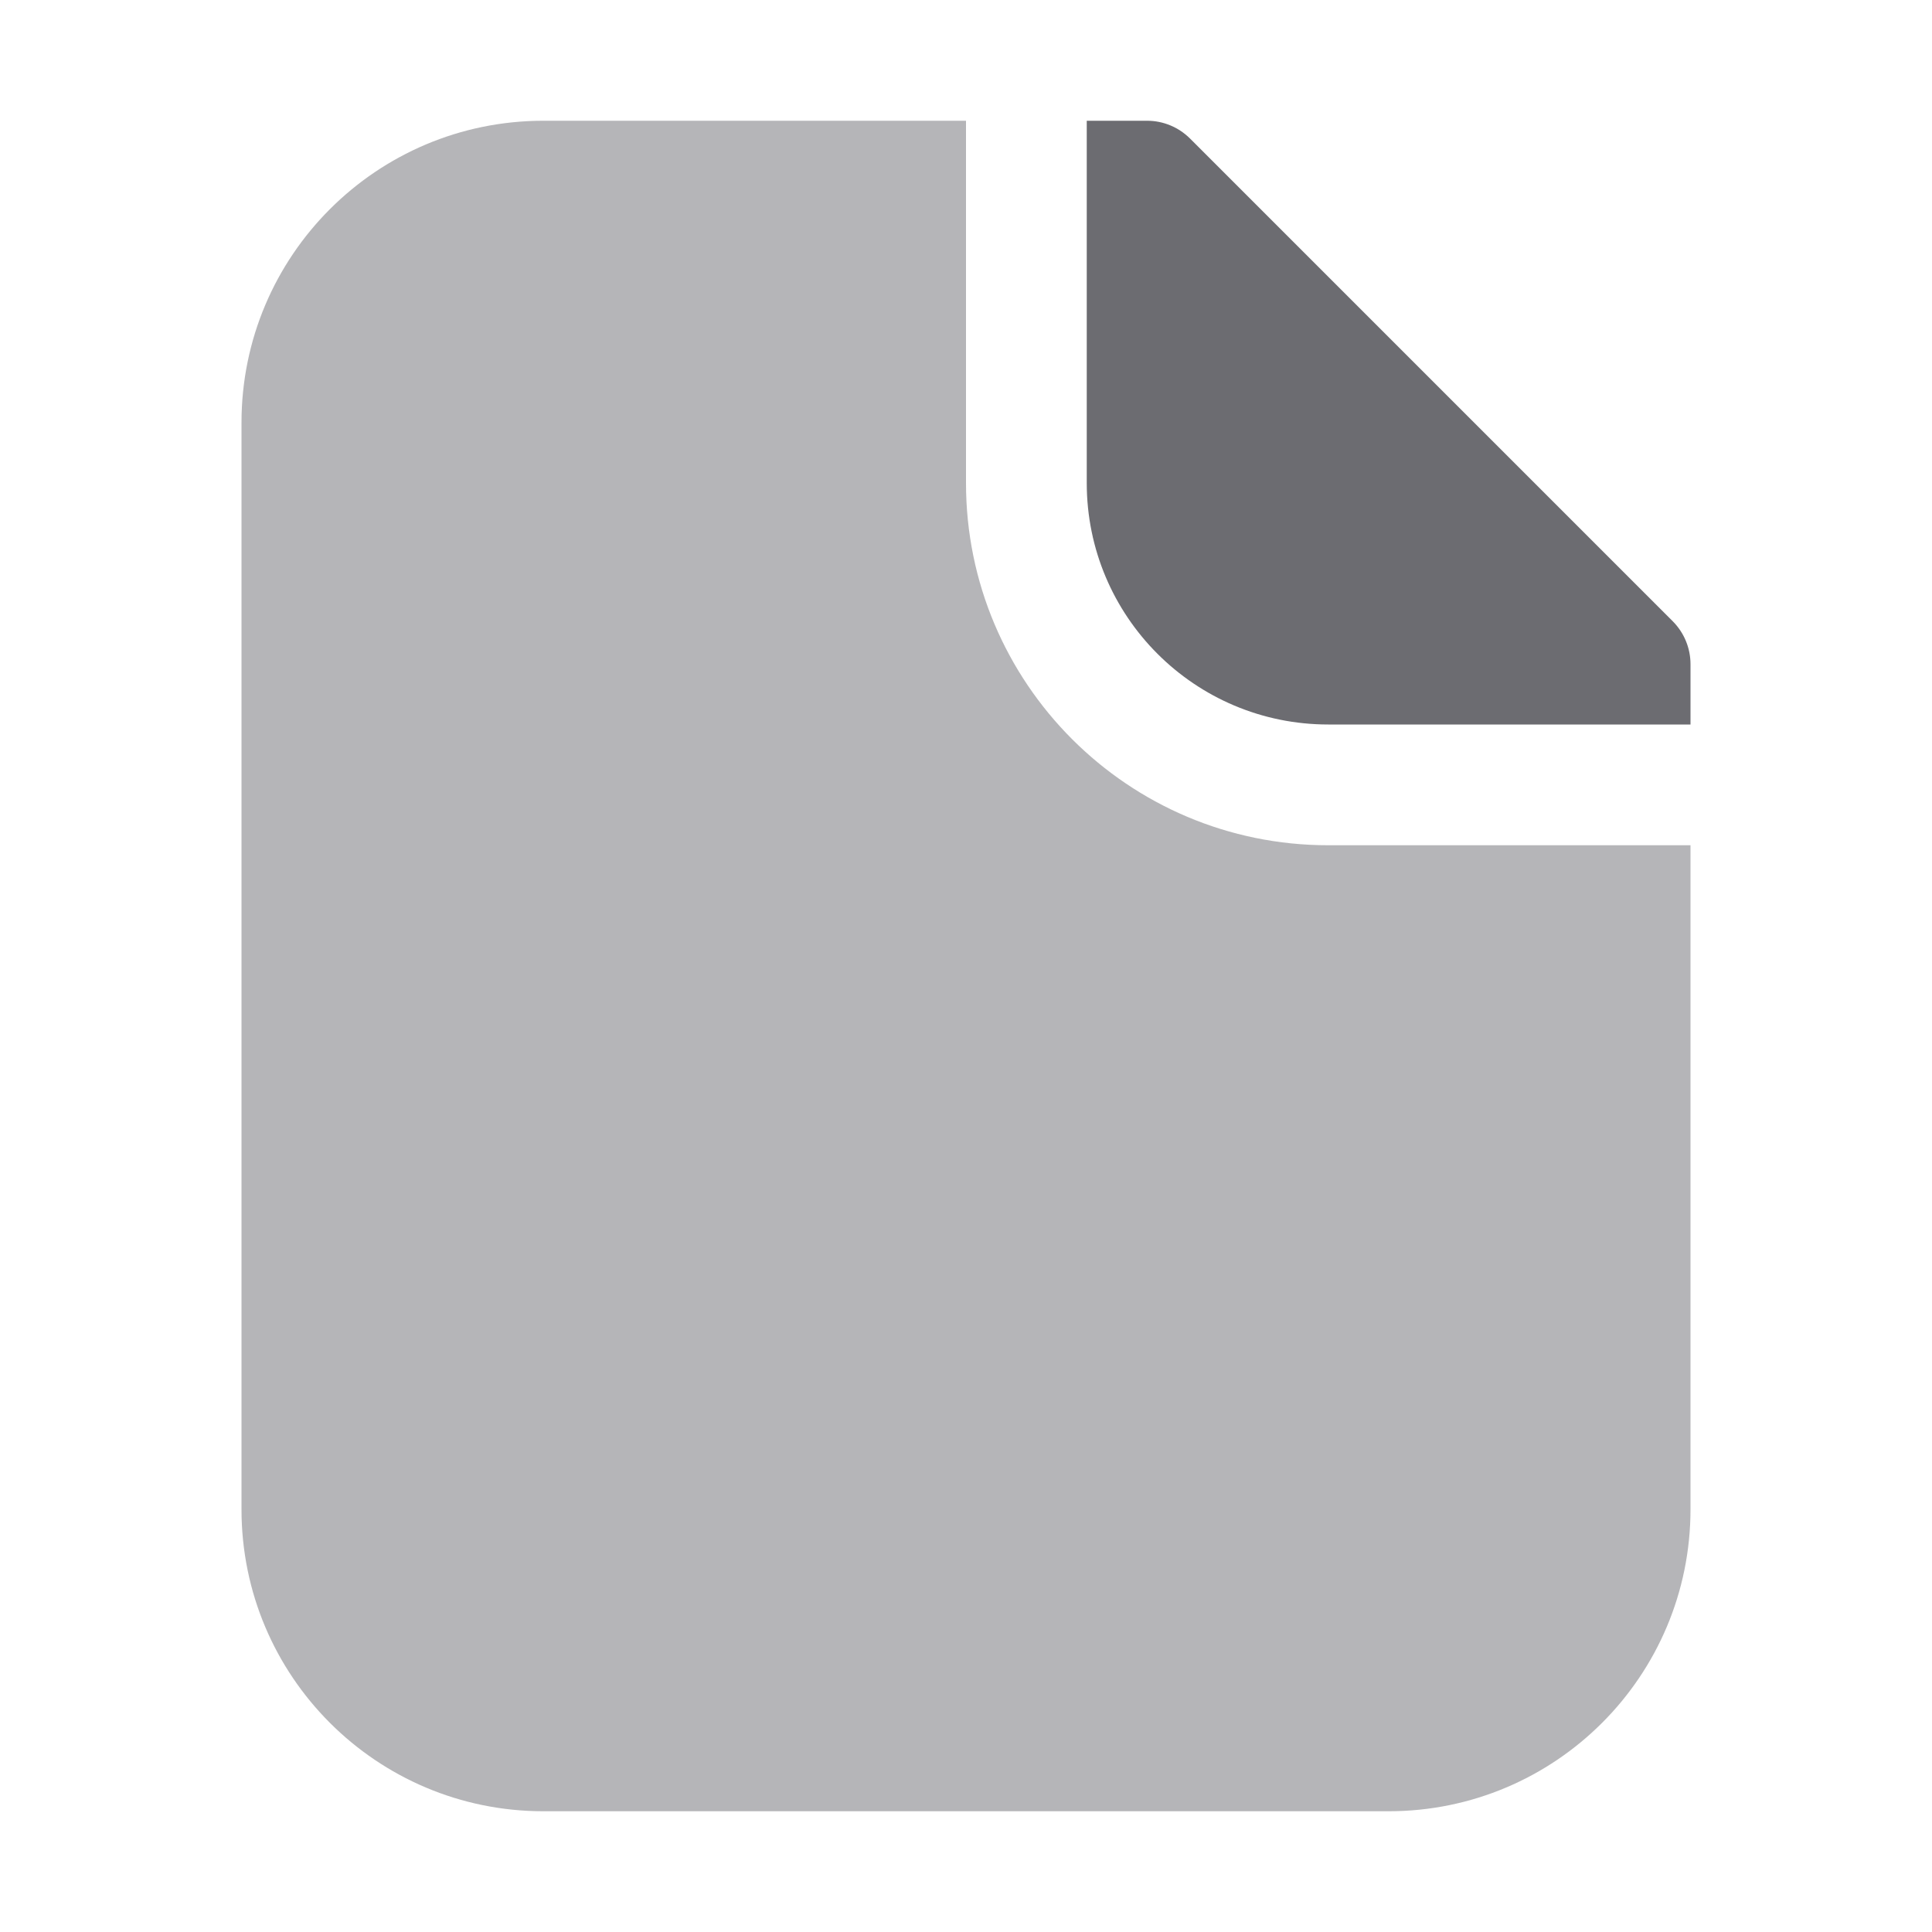
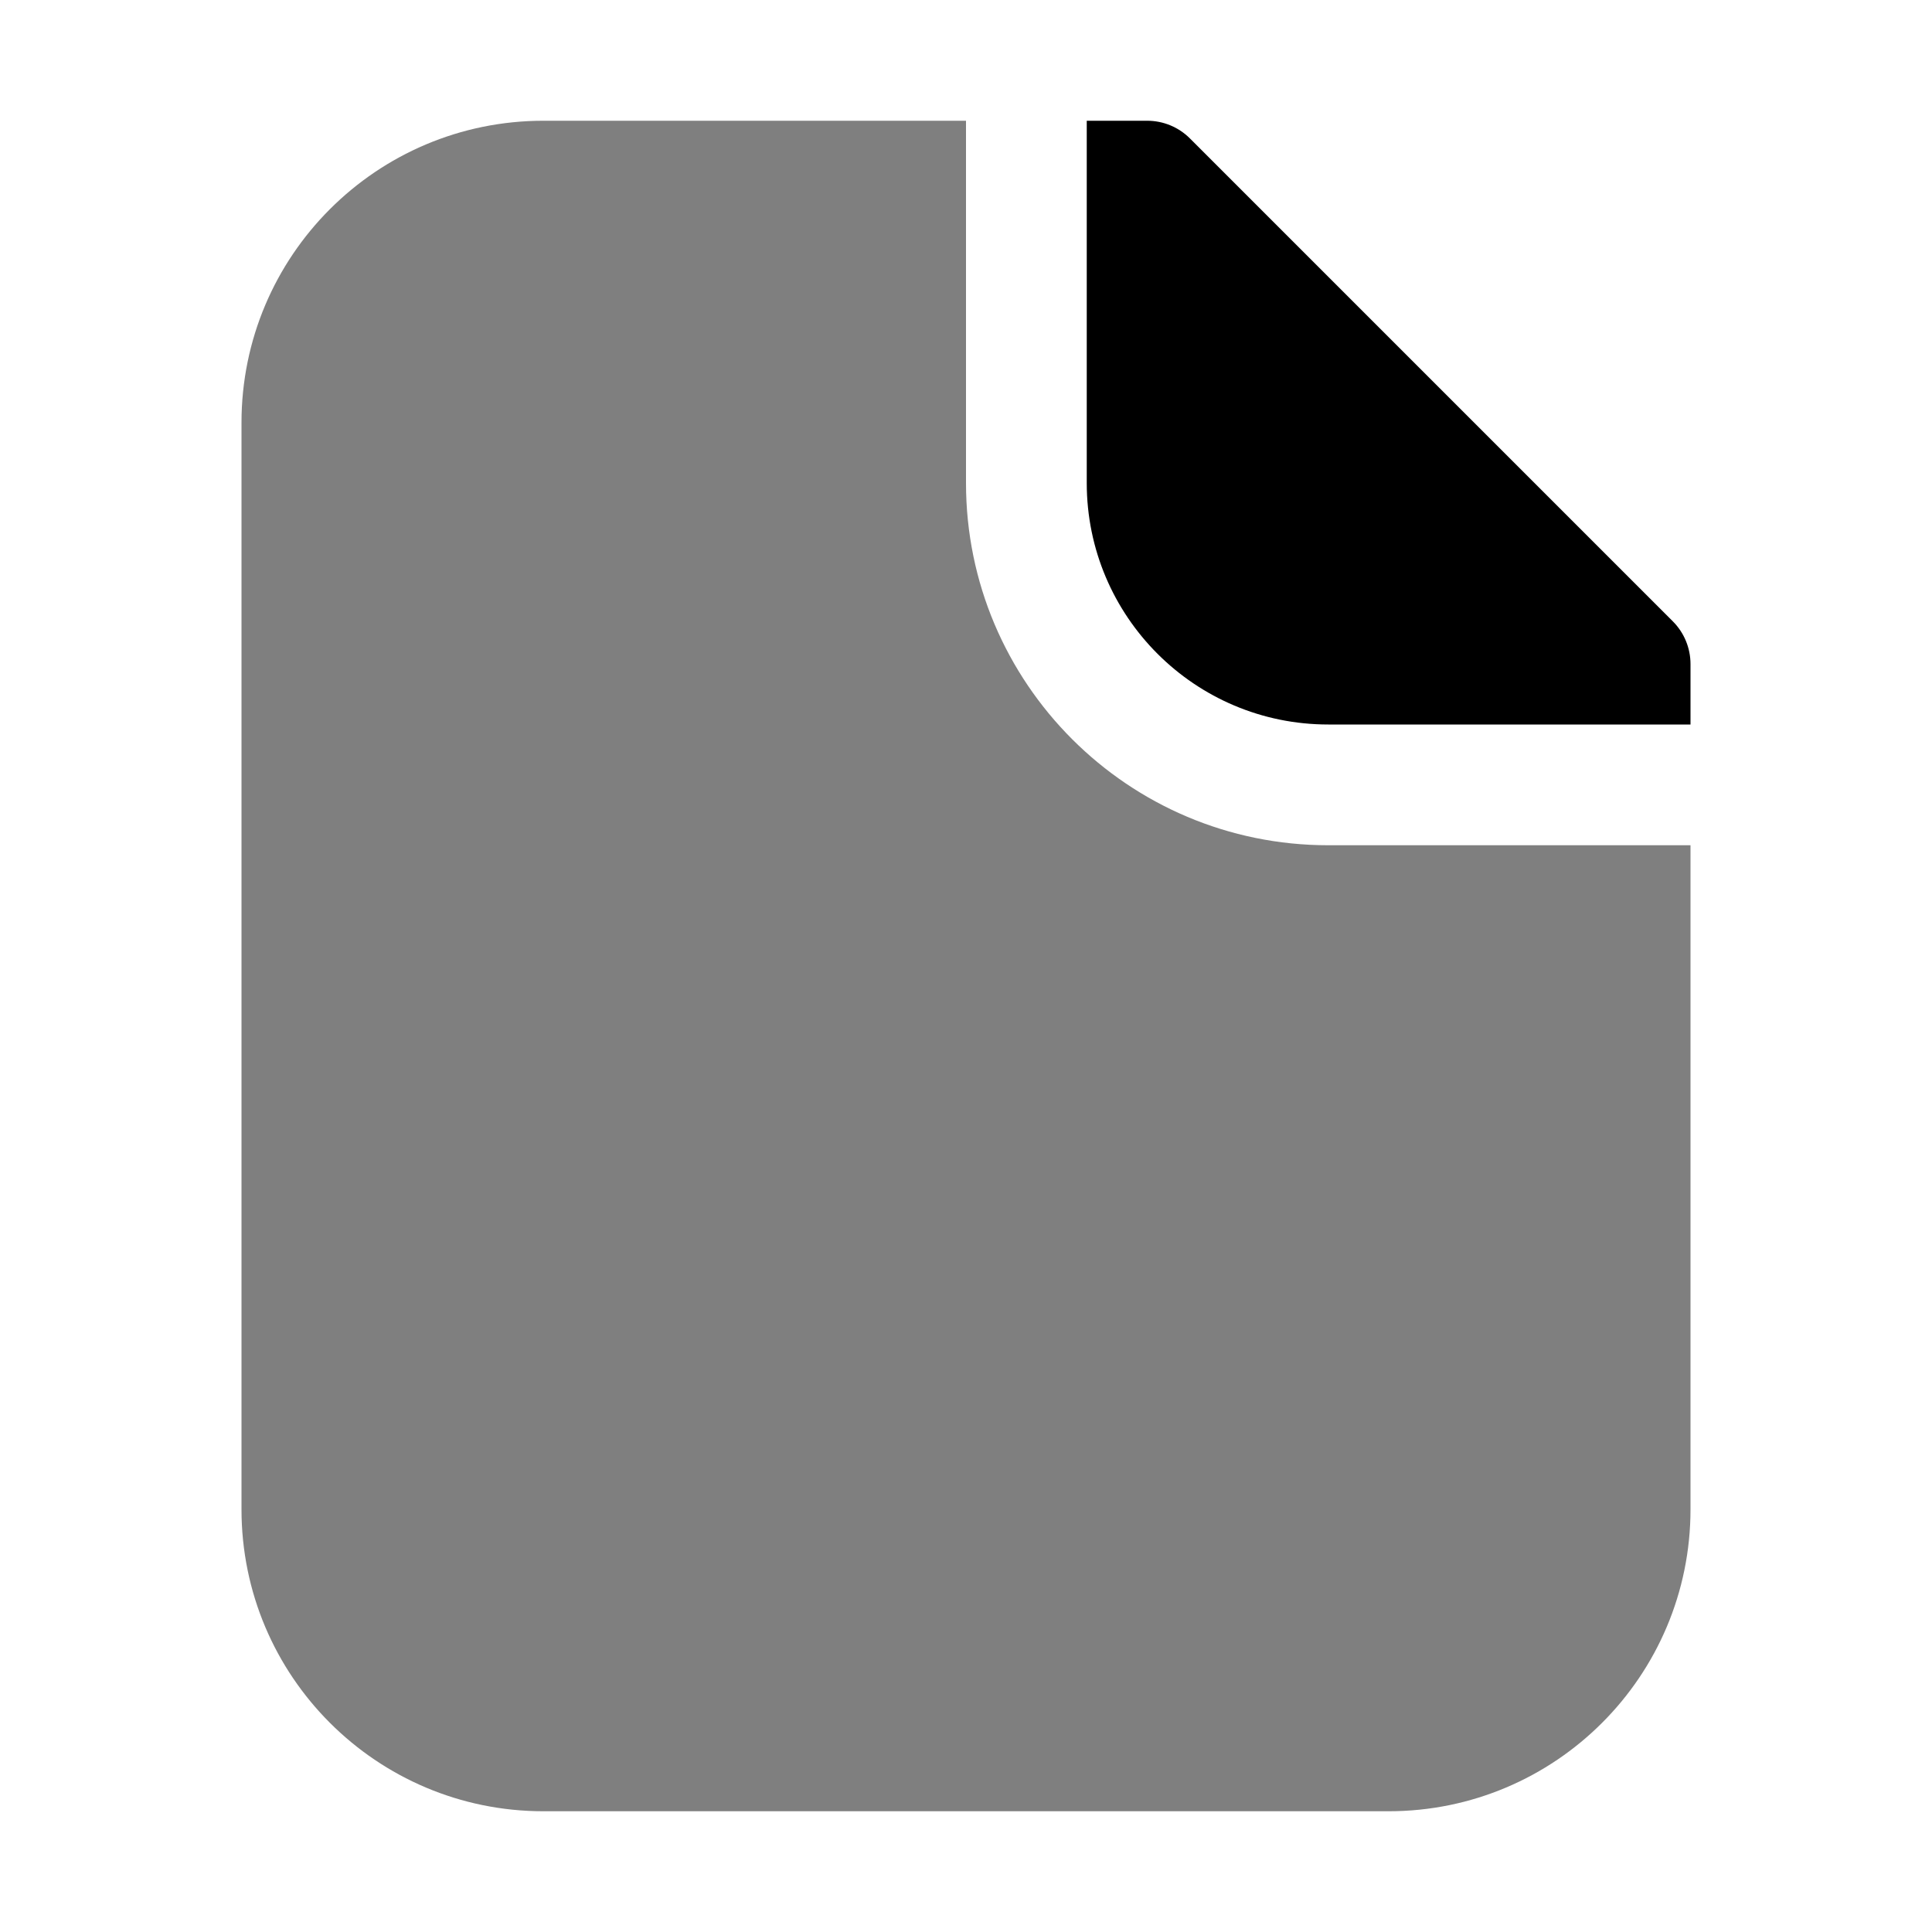
- <svg xmlns="http://www.w3.org/2000/svg" width="16" height="16" viewBox="0 0 16 16" fill="none">
-   <path id="bg" opacity="0.5" d="M8 1V4C8 5.657 9.343 7 11 7H14V12.5C14 13.881 12.881 15 11.5 15H4.5C3.119 15 2 13.881 2 12.5V3.5C2 2.119 3.119 1 4.5 1H8Z" fill="#6C6C71" class="bg" />
-   <path id="fg" d="M9.5 1C9.633 1 9.76 1.053 9.854 1.146L13.854 5.146C13.947 5.24 14 5.367 14 5.5V6H11C9.895 6 9 5.105 9 4V1H9.5Z" fill="#6C6C71" class="fg" />
+ <svg xmlns="http://www.w3.org/2000/svg" width="16" height="16" fill="none" viewBox="0 0 16 16">
+   <path fill="currentColor" d="M8 1v3a3 3 0 0 0 3 3h3v5.5a2.5 2.5 0 0 1-2.5 2.5h-7A2.5 2.5 0 0 1 2 12.5v-9A2.5 2.5 0 0 1 4.5 1z" class="bg" opacity=".5" />
+   <path fill="currentColor" d="M9.5 1a.5.5 0 0 1 .354.146l4 4A.5.5 0 0 1 14 5.5V6h-3a2 2 0 0 1-2-2V1z" class="fg" />
</svg>
